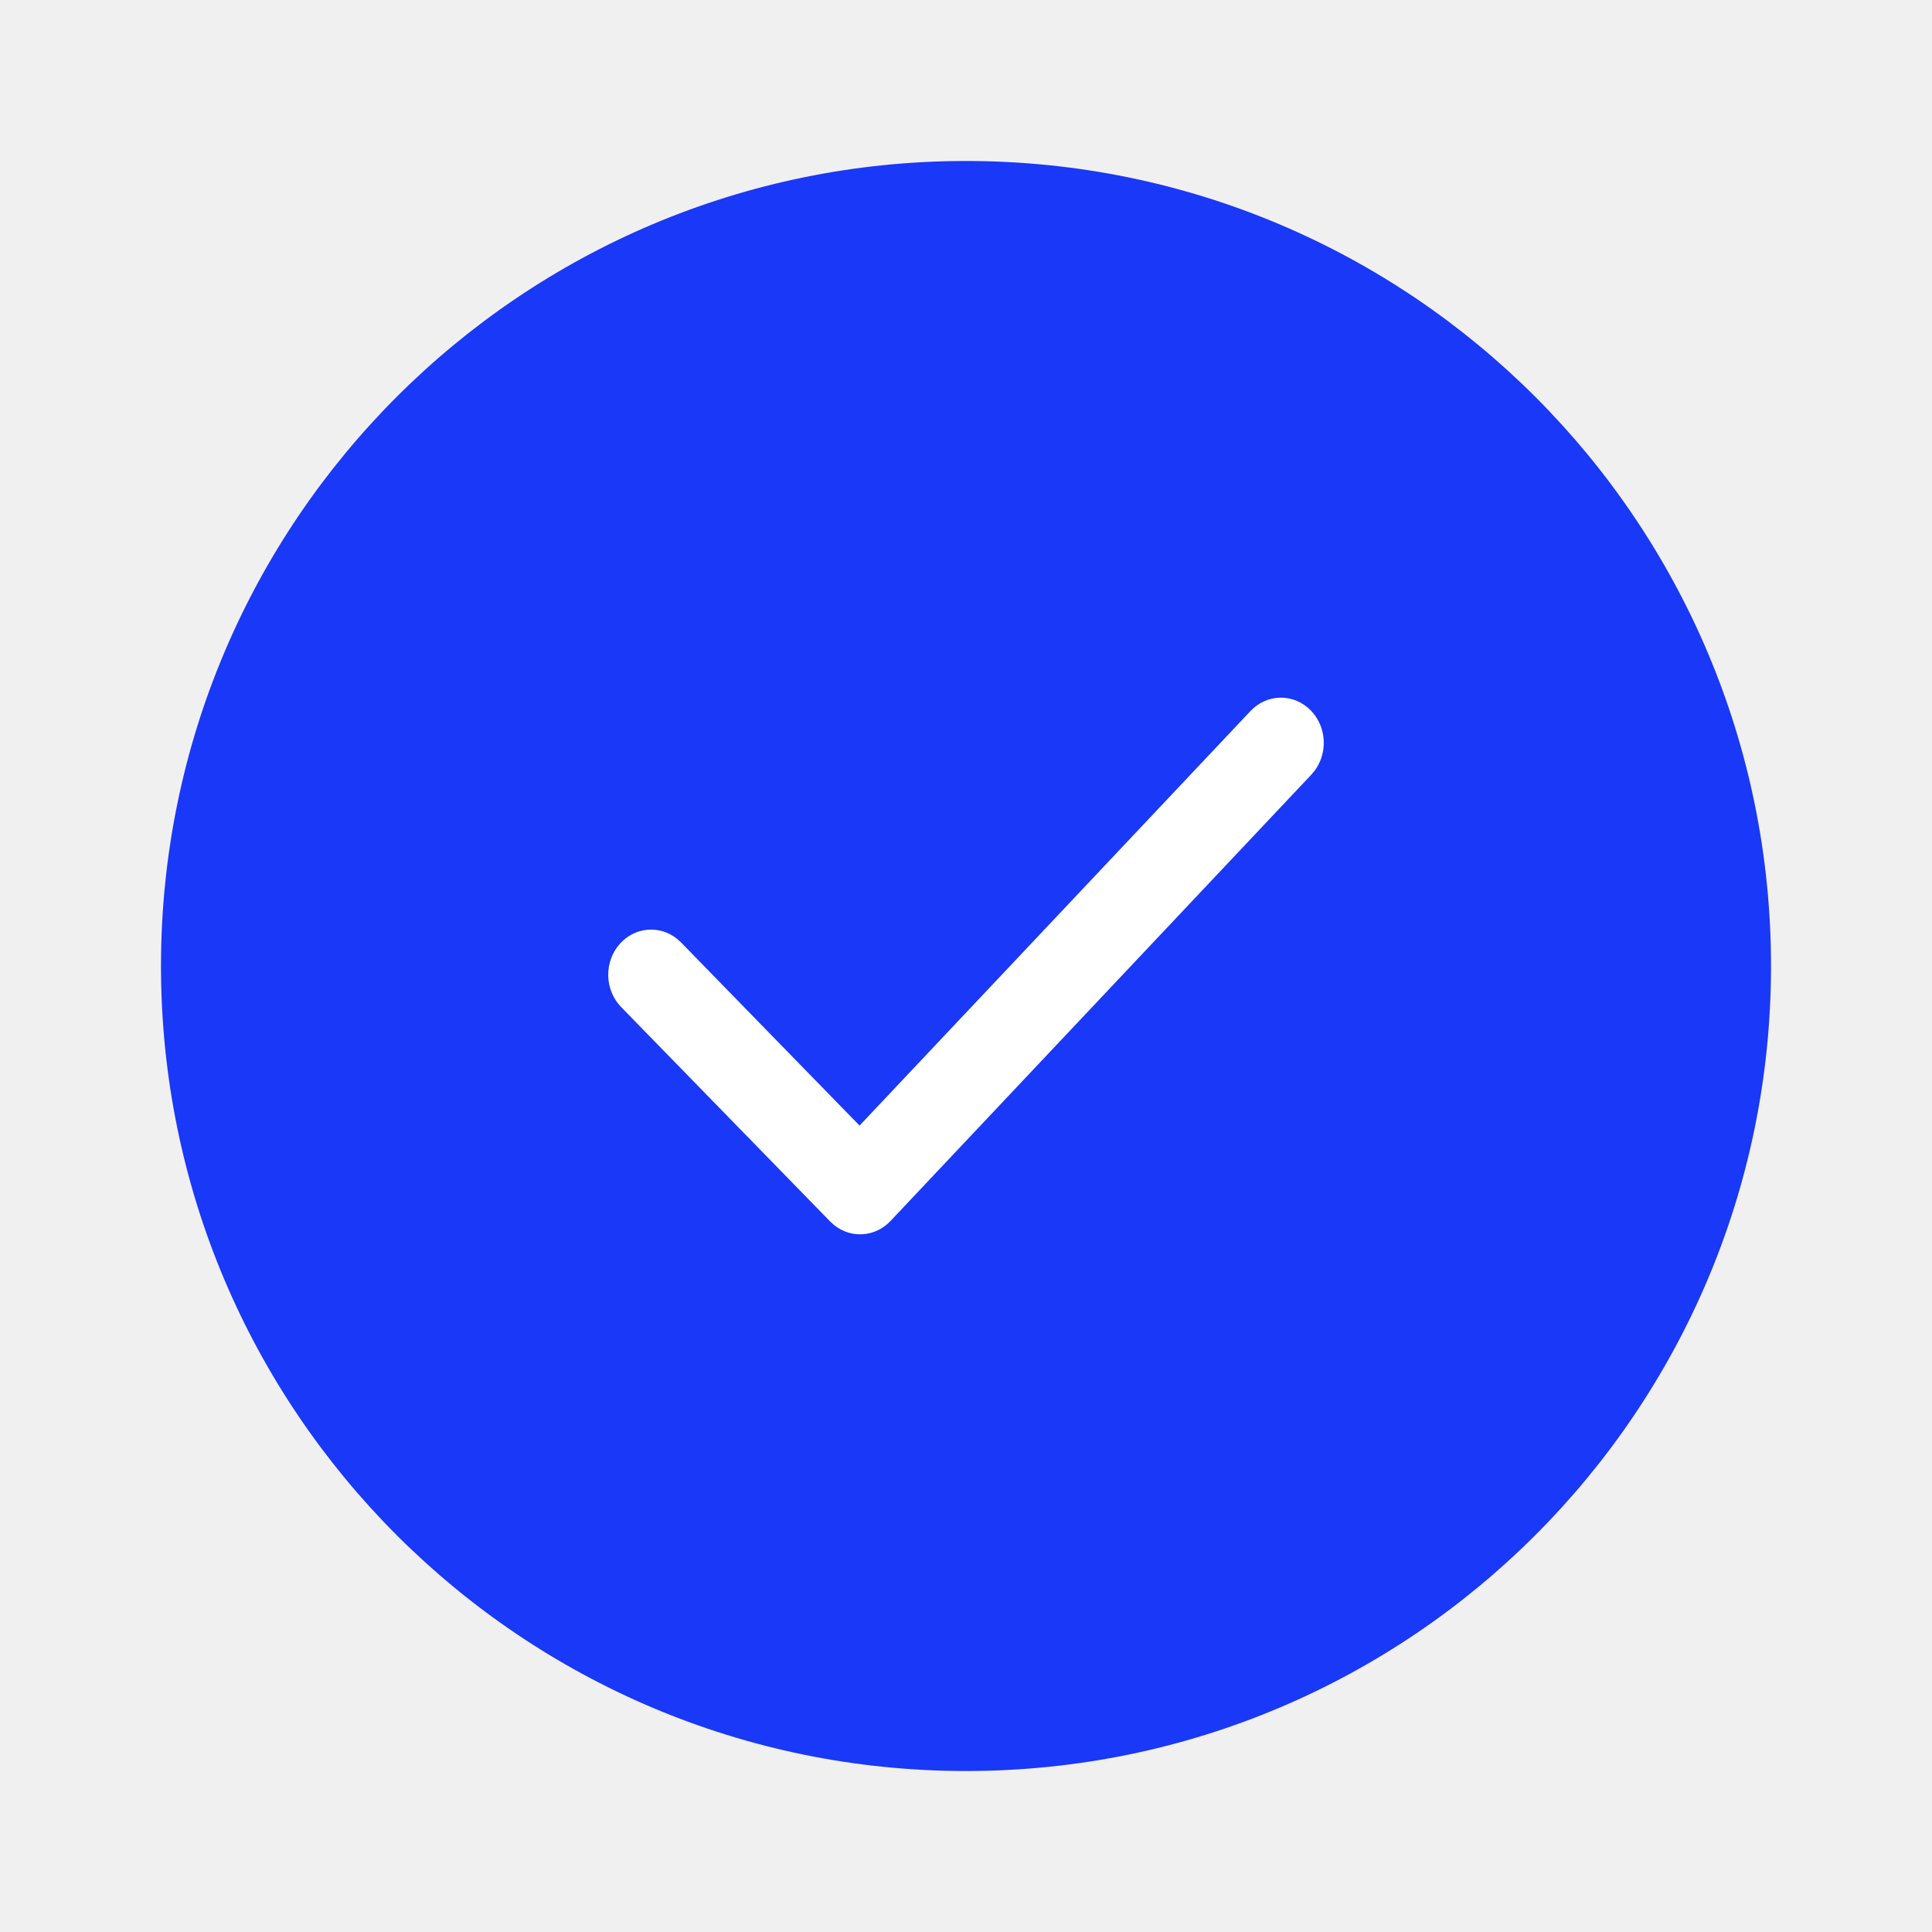
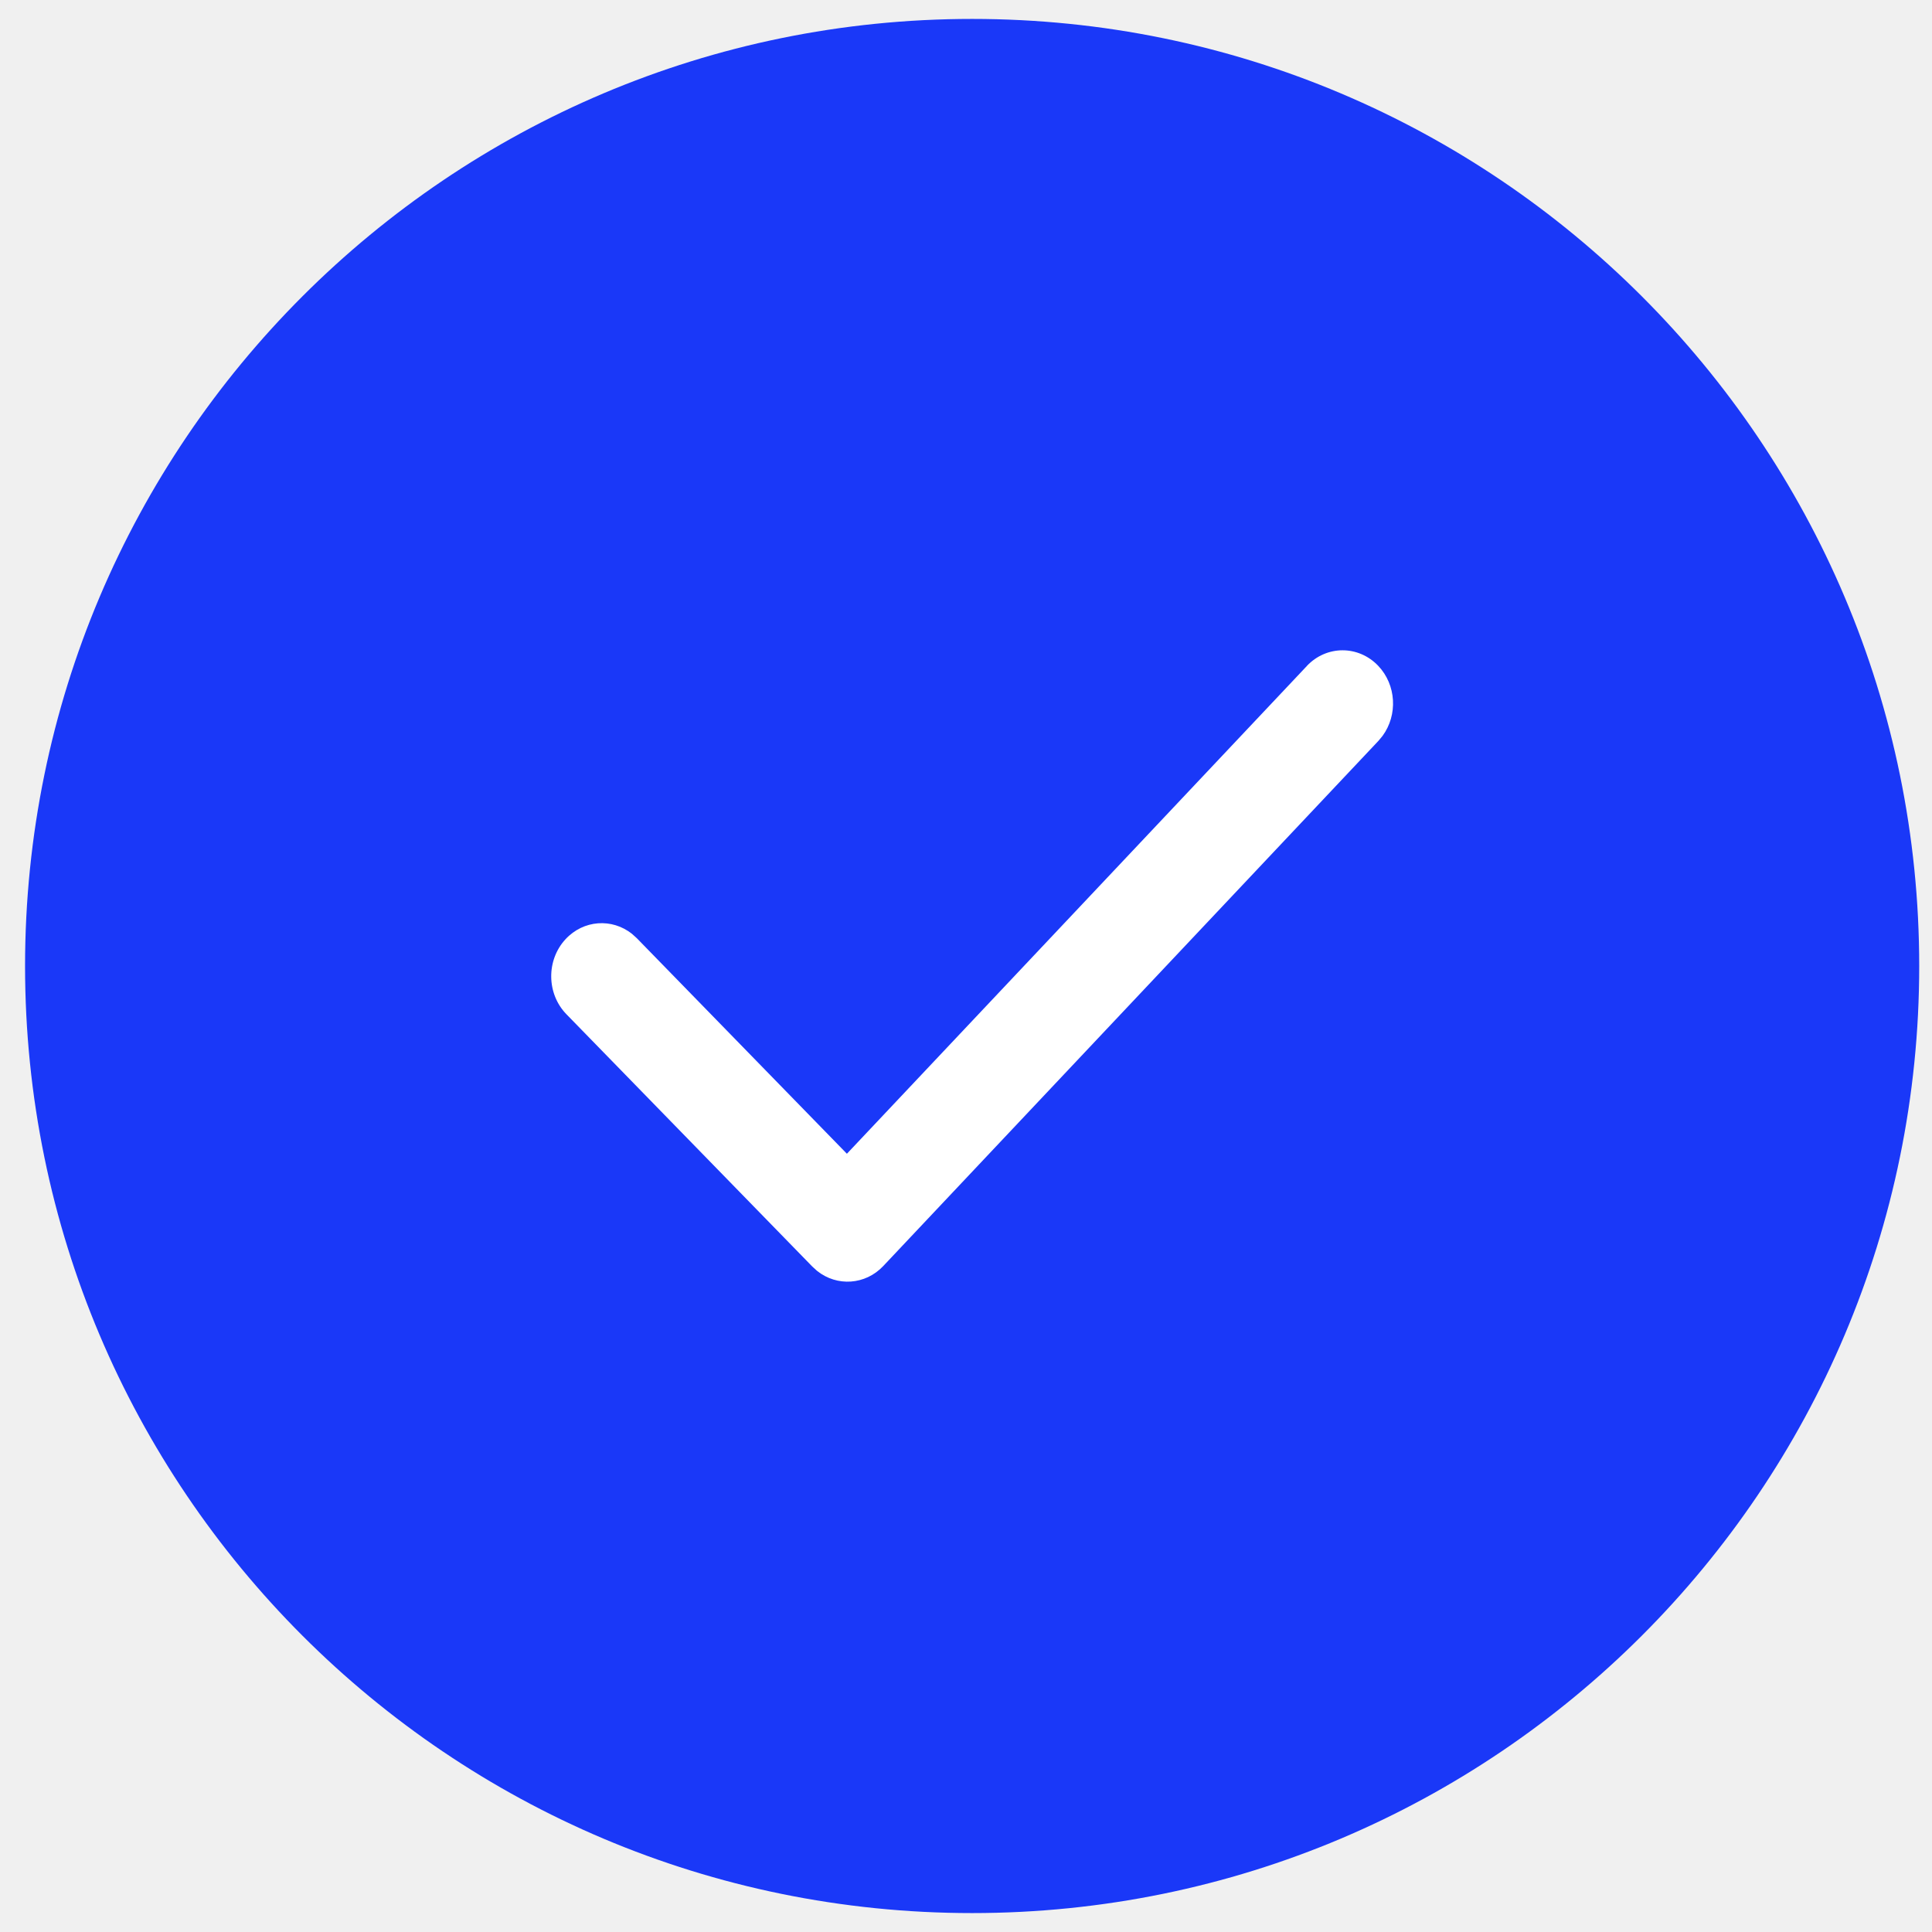
- <svg xmlns="http://www.w3.org/2000/svg" width="40px" height="40px" viewBox="0 0 40 40" version="1.1">
-   <g id="🕹-Component" stroke="none" stroke-width="1" fill="none" fill-rule="evenodd">
-     <g id="Component_04" transform="translate(-850, -291)">
-       <g id="Step/Completed" transform="translate(828, 291)">
-         <g id="Icon/Completed-(Filled)" transform="translate(22, 0)">
-           <path d="M20,3.333 C10.795,3.333 3.333,10.795 3.333,20 C3.333,29.205 10.795,36.667 20,36.667 C29.205,36.667 36.667,29.205 36.667,20 C36.667,10.795 29.205,3.333 20,3.333 Z" id="Oval" fill="#1A38F8" />
-           <path d="M25.89,14.721 C26.235,14.354 26.797,14.352 27.145,14.716 C27.466,15.052 27.493,15.582 27.223,15.95 L27.15,16.038 L18.437,25.279 C18.121,25.615 17.621,25.645 17.272,25.366 L17.188,25.29 L12.861,20.851 C12.51,20.491 12.502,19.899 12.844,19.529 C13.16,19.187 13.664,19.155 14.015,19.435 L14.1,19.512 L17.796,23.304 L25.89,14.721 Z" id="Path-25" fill="#FFFFFF" />
+ <svg xmlns="http://www.w3.org/2000/svg" width="38" height="38" viewBox="0 0 34 34">
+   <g fill="none" fill-rule="evenodd">
+     <g>
+       <g>
+         <g>
+           <g>
+             <g>
+               <path fill="#1A38F8" d="M20 3.333C10.795 3.333 3.333 10.795 3.333 20c0 9.205 7.462 16.667 16.667 16.667 9.205 0 16.667-7.462 16.667-16.667 0-9.205-7.462-16.667-16.667-16.667z" transform="translate(-318 -634) translate(263 290) translate(21 341) translate(31.108)" />
+               <path fill="#FFF" d="M25.89 14.72c.345-.366.907-.368 1.255-.004.321.336.348.866.078 1.234l-.073.088-8.713 9.241c-.316.336-.816.366-1.165.087l-.084-.076-4.327-4.44c-.351-.36-.359-.951-.017-1.321.316-.342.82-.374 1.171-.094l.085.077 3.696 3.792 8.094-8.583z" transform="translate(-318 -634) translate(263 290) translate(21 341) translate(31.108)" />
+             </g>
+           </g>
        </g>
      </g>
    </g>
  </g>
</svg>
